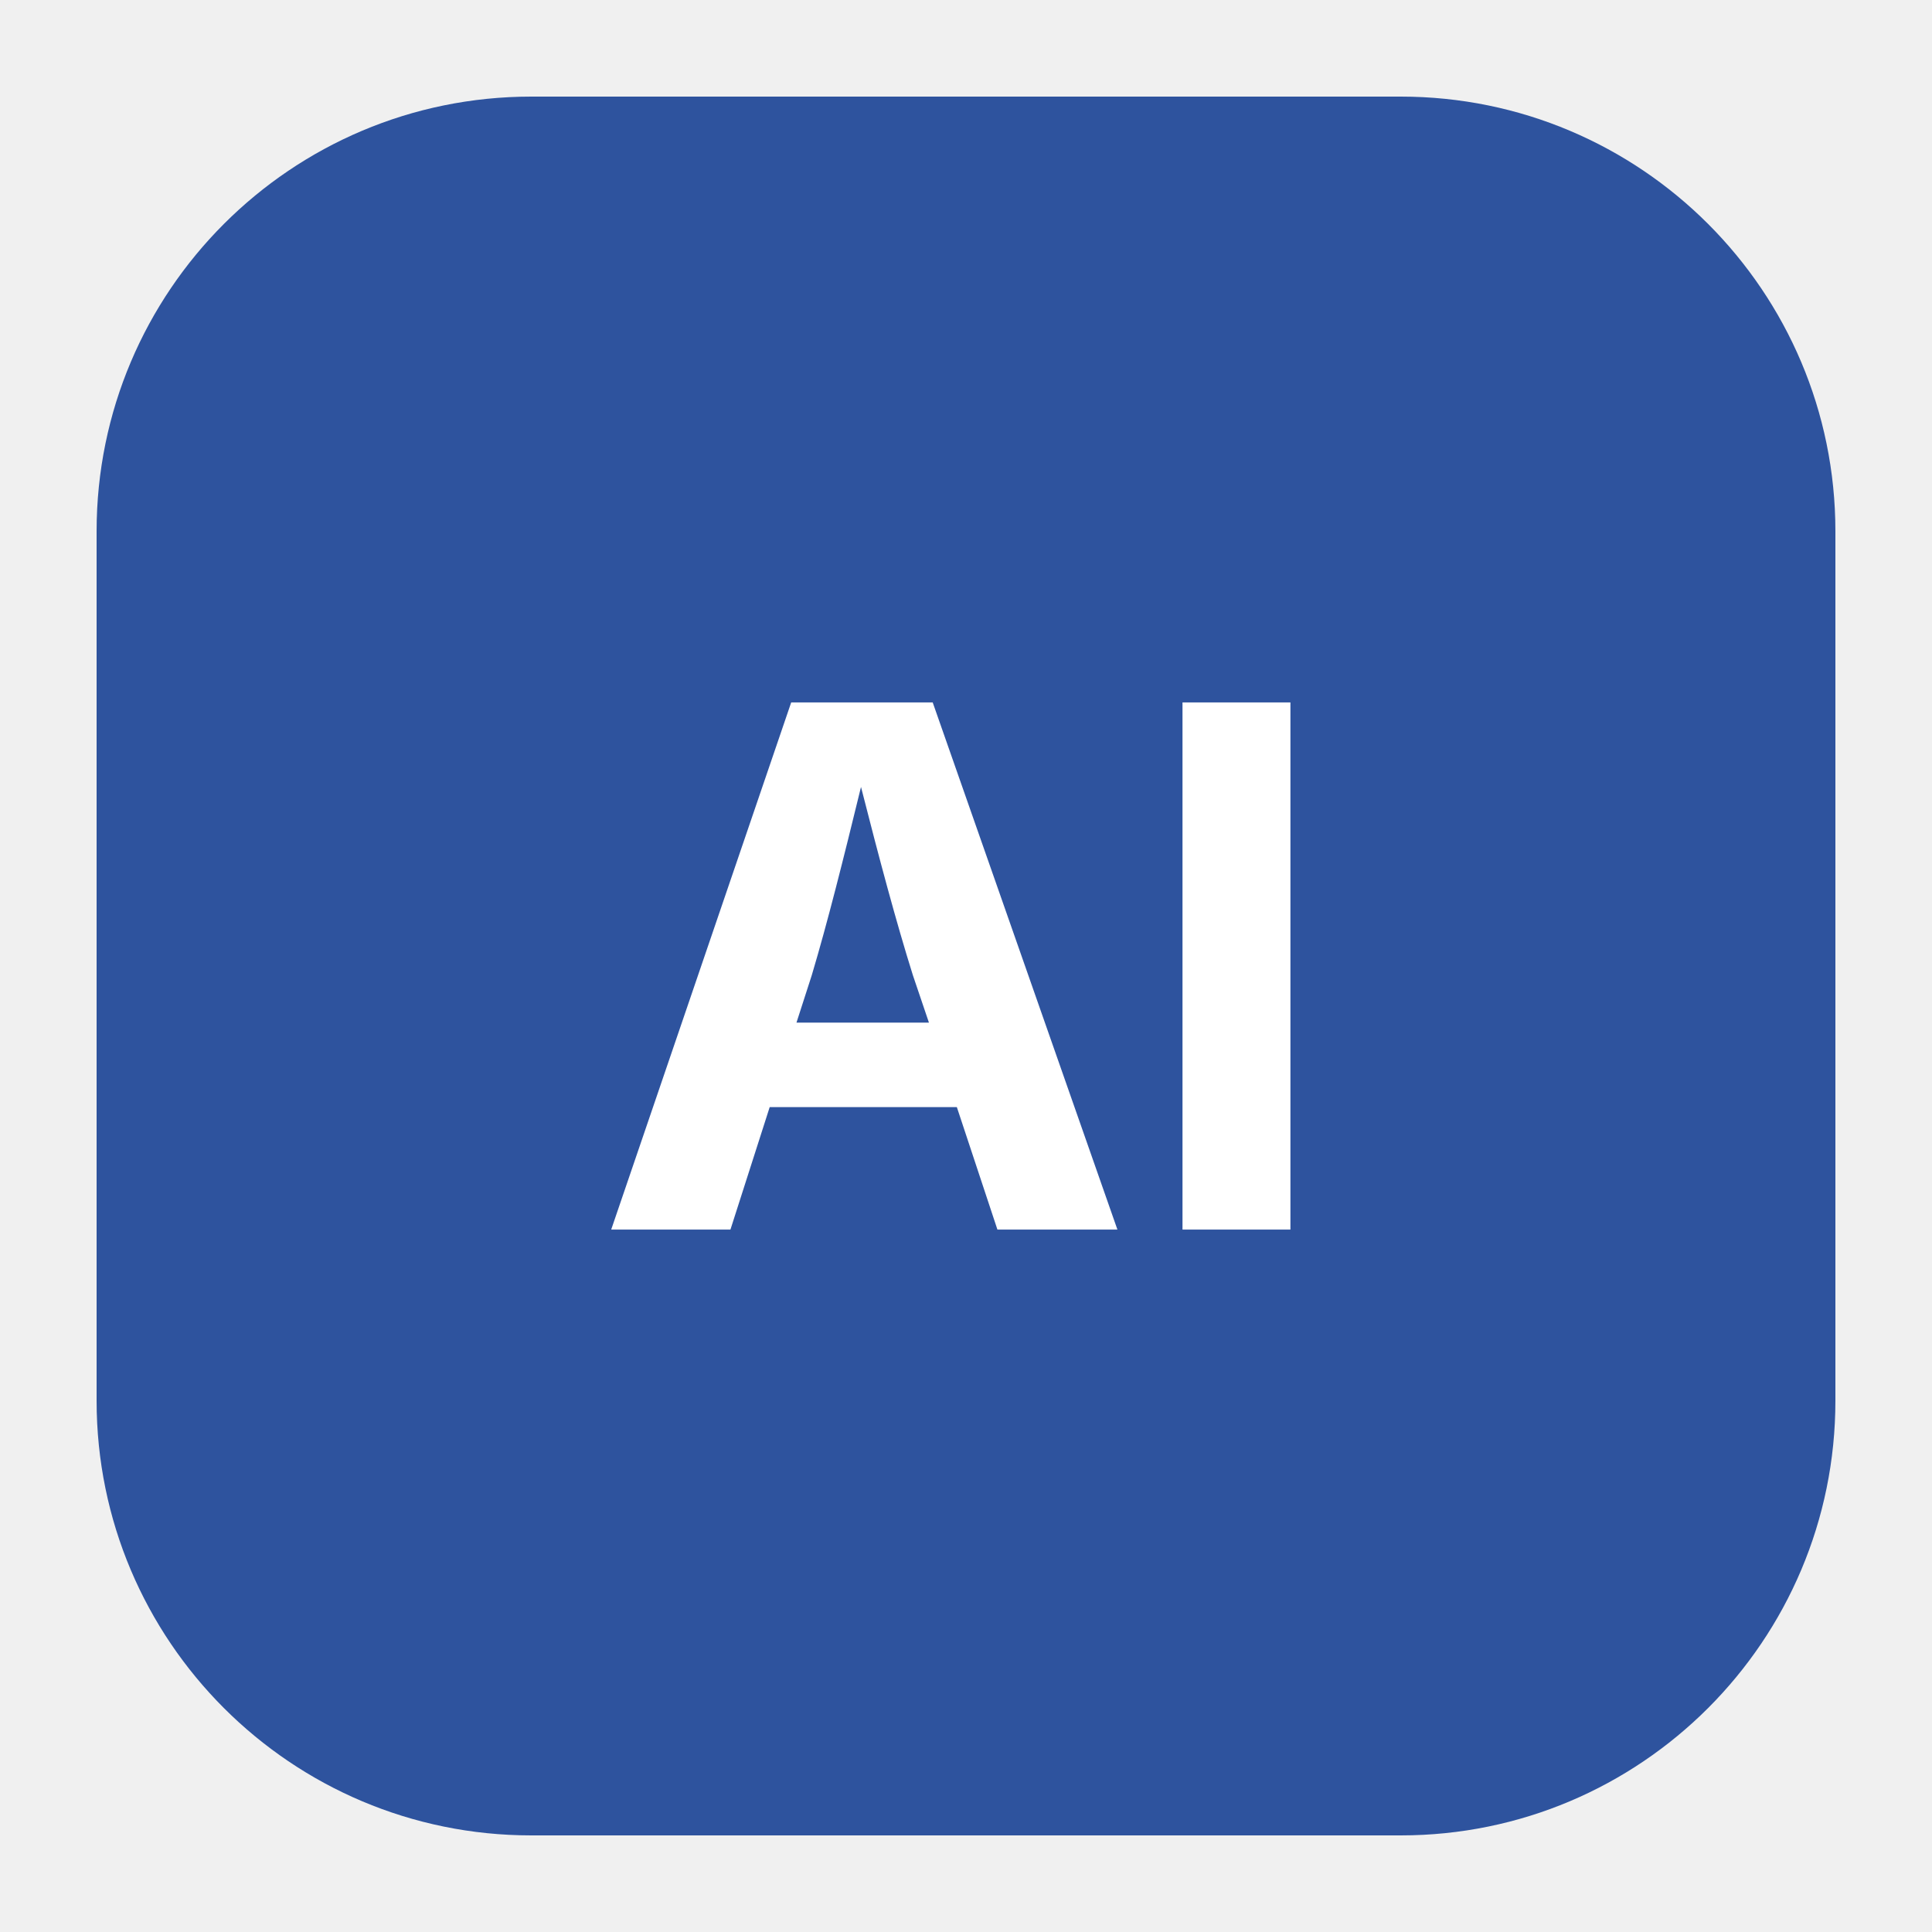
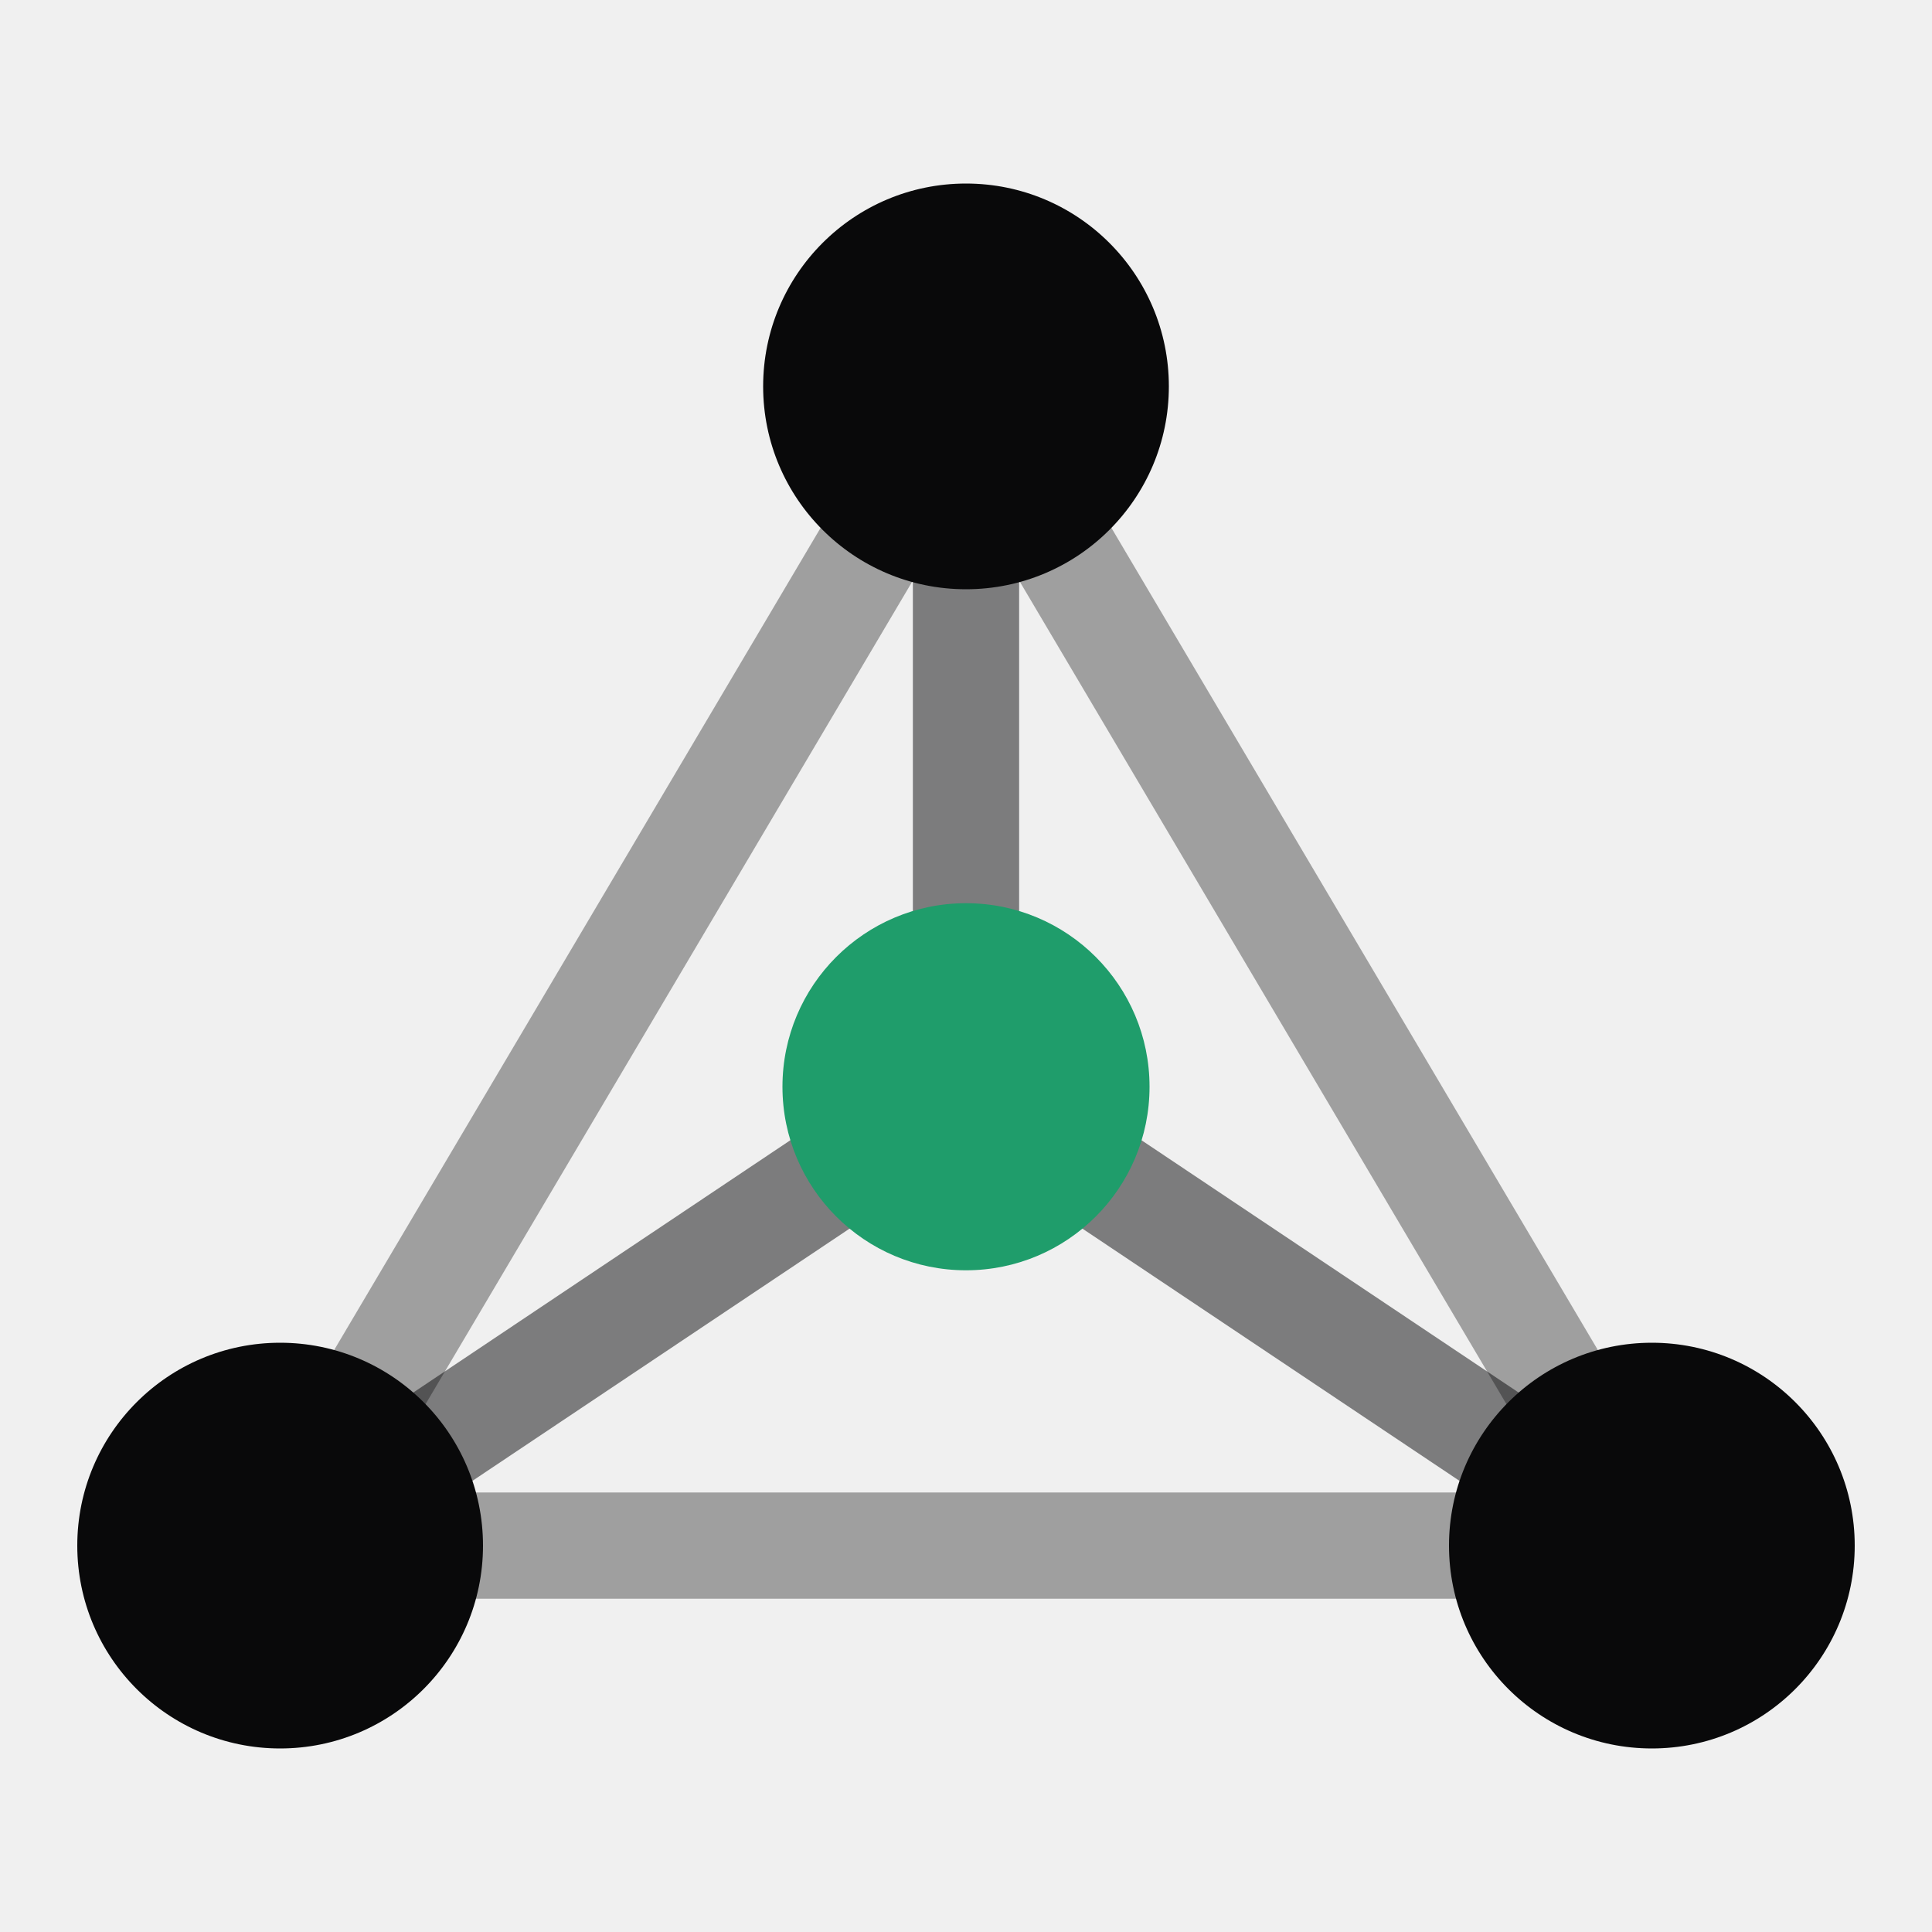
- <svg xmlns="http://www.w3.org/2000/svg" viewBox="0 0 160 160" width="160" height="160" role="img" aria-label="agentic hub logo placeholder">
-   <rect x="8" y="8" width="144" height="144" rx="36" fill="#2E539E" />
-   <text x="80" y="80" text-anchor="middle" dominant-baseline="central" font-family="Poppins, Inter, Arial, sans-serif" font-weight="700" font-size="60" fill="#FFFFFF">AI</text>
+ <svg xmlns="http://www.w3.org/2000/svg" width="320" height="320" fill="none" viewBox="0 0 320 320">
+   <path fill="#09090A" fill-opacity=".35" d="M160 55.2a8.8 8.8 0 0 1 7.57 4.32l113.6 192a8.8 8.8 0 0 1-7.57 13.28H46.4a8.8 8.8 0 0 1-7.57-13.28l113.6-192 .15-.25A8.8 8.8 0 0 1 160 55.2m-98.17 192h196.34L160 81.28z" />
+   <path fill="#09090A" fill-opacity=".5" d="M151.2 64a8.8 8.8 0 0 1 17.6 0v111.3l109.7 73.39a8.8 8.8 0 1 1-9.8 14.62L160 190.6 51.3 263.3a8.8 8.8 0 1 1-9.8-14.62l109.7-73.4z" />
+   <path fill="#09090A" d="M160 97.6a33.6 33.6 0 1 0 0-67.2 33.6 33.6 0 0 0 0 67.2m-113.6 192a33.6 33.6 0 1 0 0-67.2 33.6 33.6 0 0 0 0 67.2m227.2 0a33.6 33.6 0 1 0 0-67.2 33.6 33.6 0 0 0 0 67.2" />
+   <path fill="#1F9D6B" d="M160 210.4a30.4 30.4 0 1 0 0-60.8 30.4 30.4 0 0 0 0 60.8" />
</svg>
